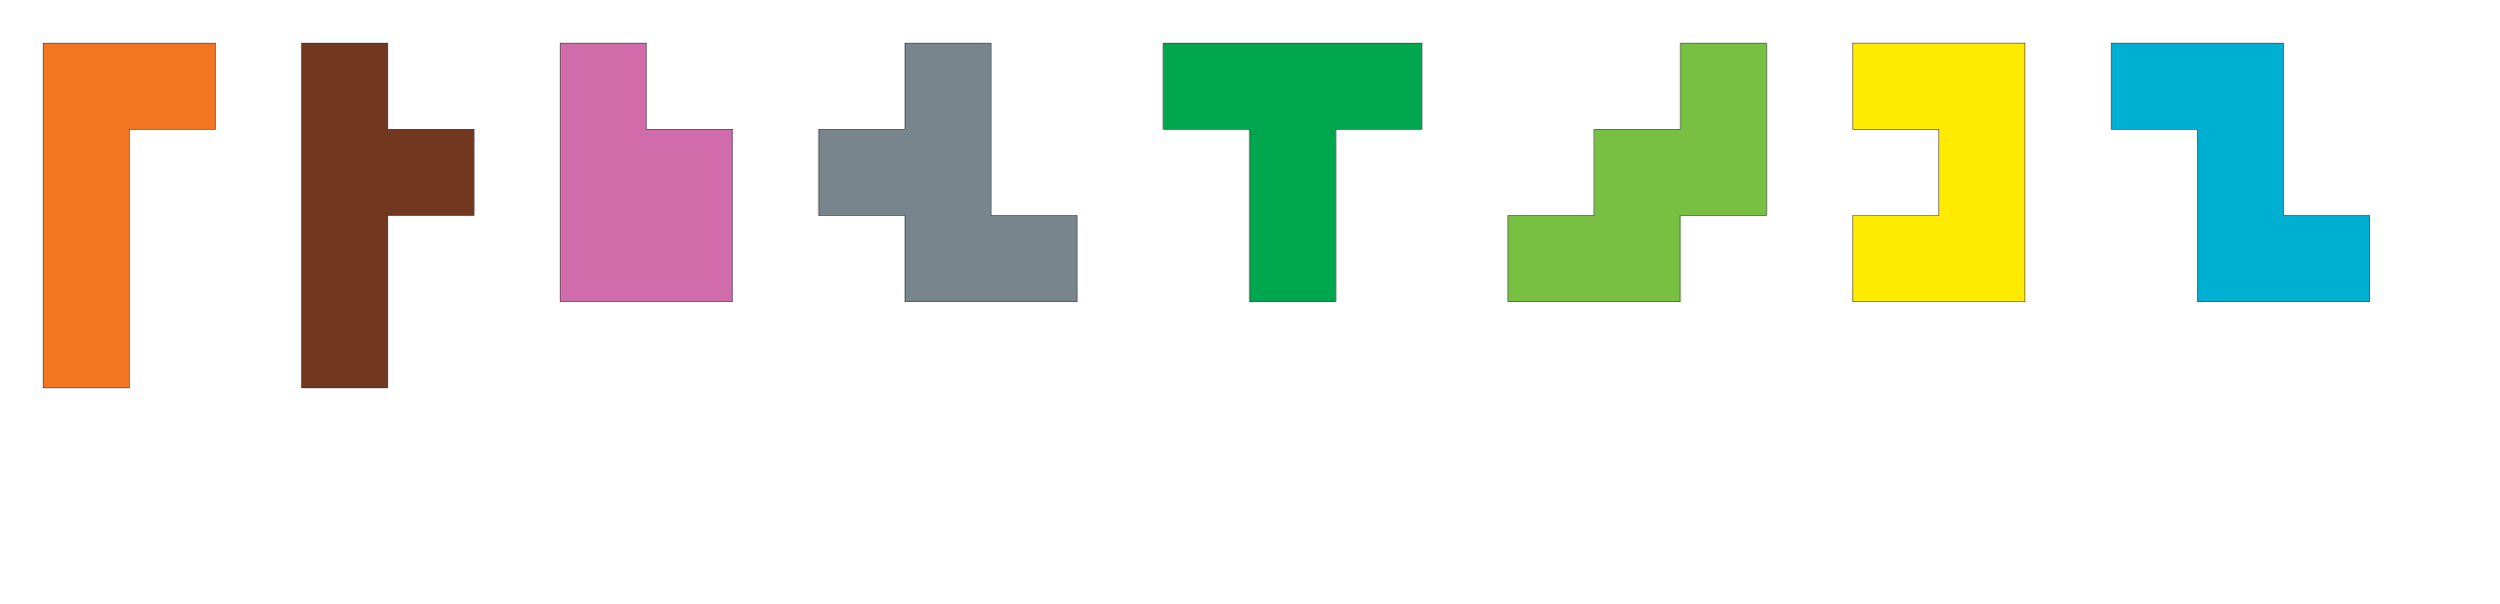
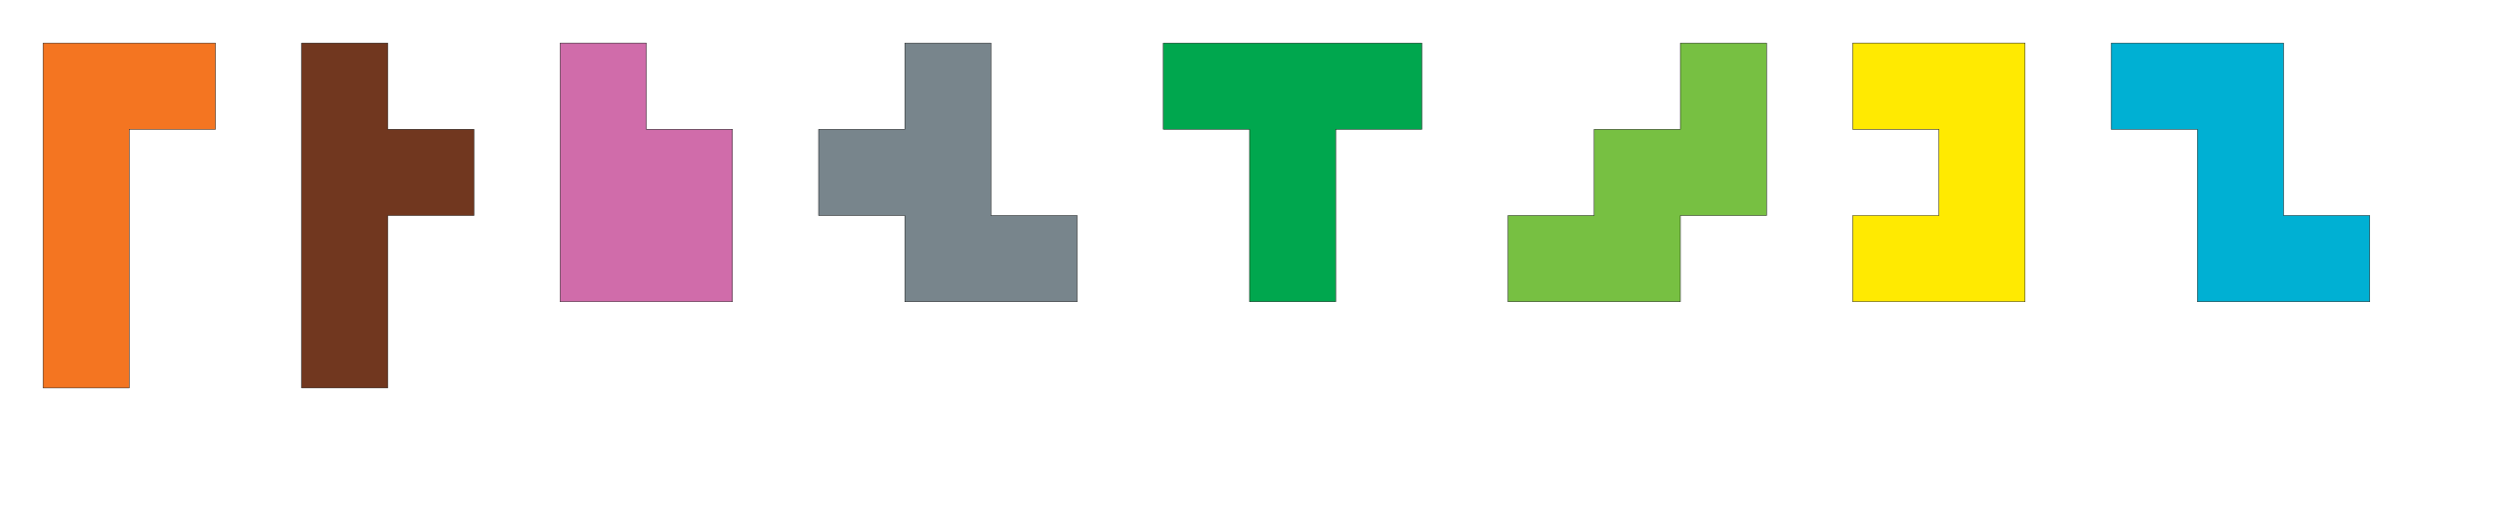
- <svg xmlns="http://www.w3.org/2000/svg" width="290" height="70">
+ <svg xmlns="http://www.w3.org/2000/svg" width="290" height="60">
  <g transform="translate(10,40)  scale(1)" style="fill:rgb(244,117,33);stroke-width:.05;stroke:#000">
    <polygon points="-5,5 -5,-35 15,-35 15,-25 5,-25 5,5" />
  </g>
  <g transform="translate(40,10) rotate(90) scale(1)" style="fill:rgb(113,55,31);stroke-width:.05;stroke:#000">
    <polygon points="-5,5 -5,-5 5,-5 5,-15 15,-15 15,-5 35,-5 35,5" />
  </g>
  <g transform="translate(70,10) rotate(90) scale(1)" style="fill:rgb(208,108,170);stroke-width:.05;stroke:#000">
    <polygon points="-5,5 -5,-5 5,-5 5,-15 25,-15 25,5" />
  </g>
  <g transform="translate(120,30)  scale(1)" style="fill:rgb(120,133,140);stroke-width:.05;stroke:#000">
    <polygon points="5,5 -15,5 -15,-5 -25,-5 -25,-15 -15,-15 -15,-25 -5,-25 -5,-5 5,-5" />
  </g>
  <g transform="translate(140,10)  scale(1)" style="fill:rgb(0,167,78);stroke-width:.05;stroke:#000">
    <polygon points="-5,5 -5,-5 25,-5 25,5 15,5 15,25 5,25 5,5" />
  </g>
  <g transform="translate(180,30)  scale(1)" style="fill:rgb(119,192,66);stroke-width:.05;stroke:#000">
    <polygon points="-5,5 -5,-5 5,-5 5,-15 15,-15 15,-25 25,-25 25,-5 15,-5 15,5" />
  </g>
  <g transform="translate(220,10) rotate(90) scale(1)" style="fill:rgb(255,234,1);stroke-width:.05;stroke:#000">
    <polygon points="-5,5 -5,-15 25,-15 25,5 15,5 15,-5 5,-5 5,5" />
  </g>
  <g transform="translate(270,30)  scale(1)" style="fill:rgb(0,176,211);stroke-width:.05;stroke:#000">
    <polygon points="5,5 -15,5 -15,-15 -25,-15 -25,-25 -5,-25 -5,-5 5,-5" />
  </g>
</svg>
